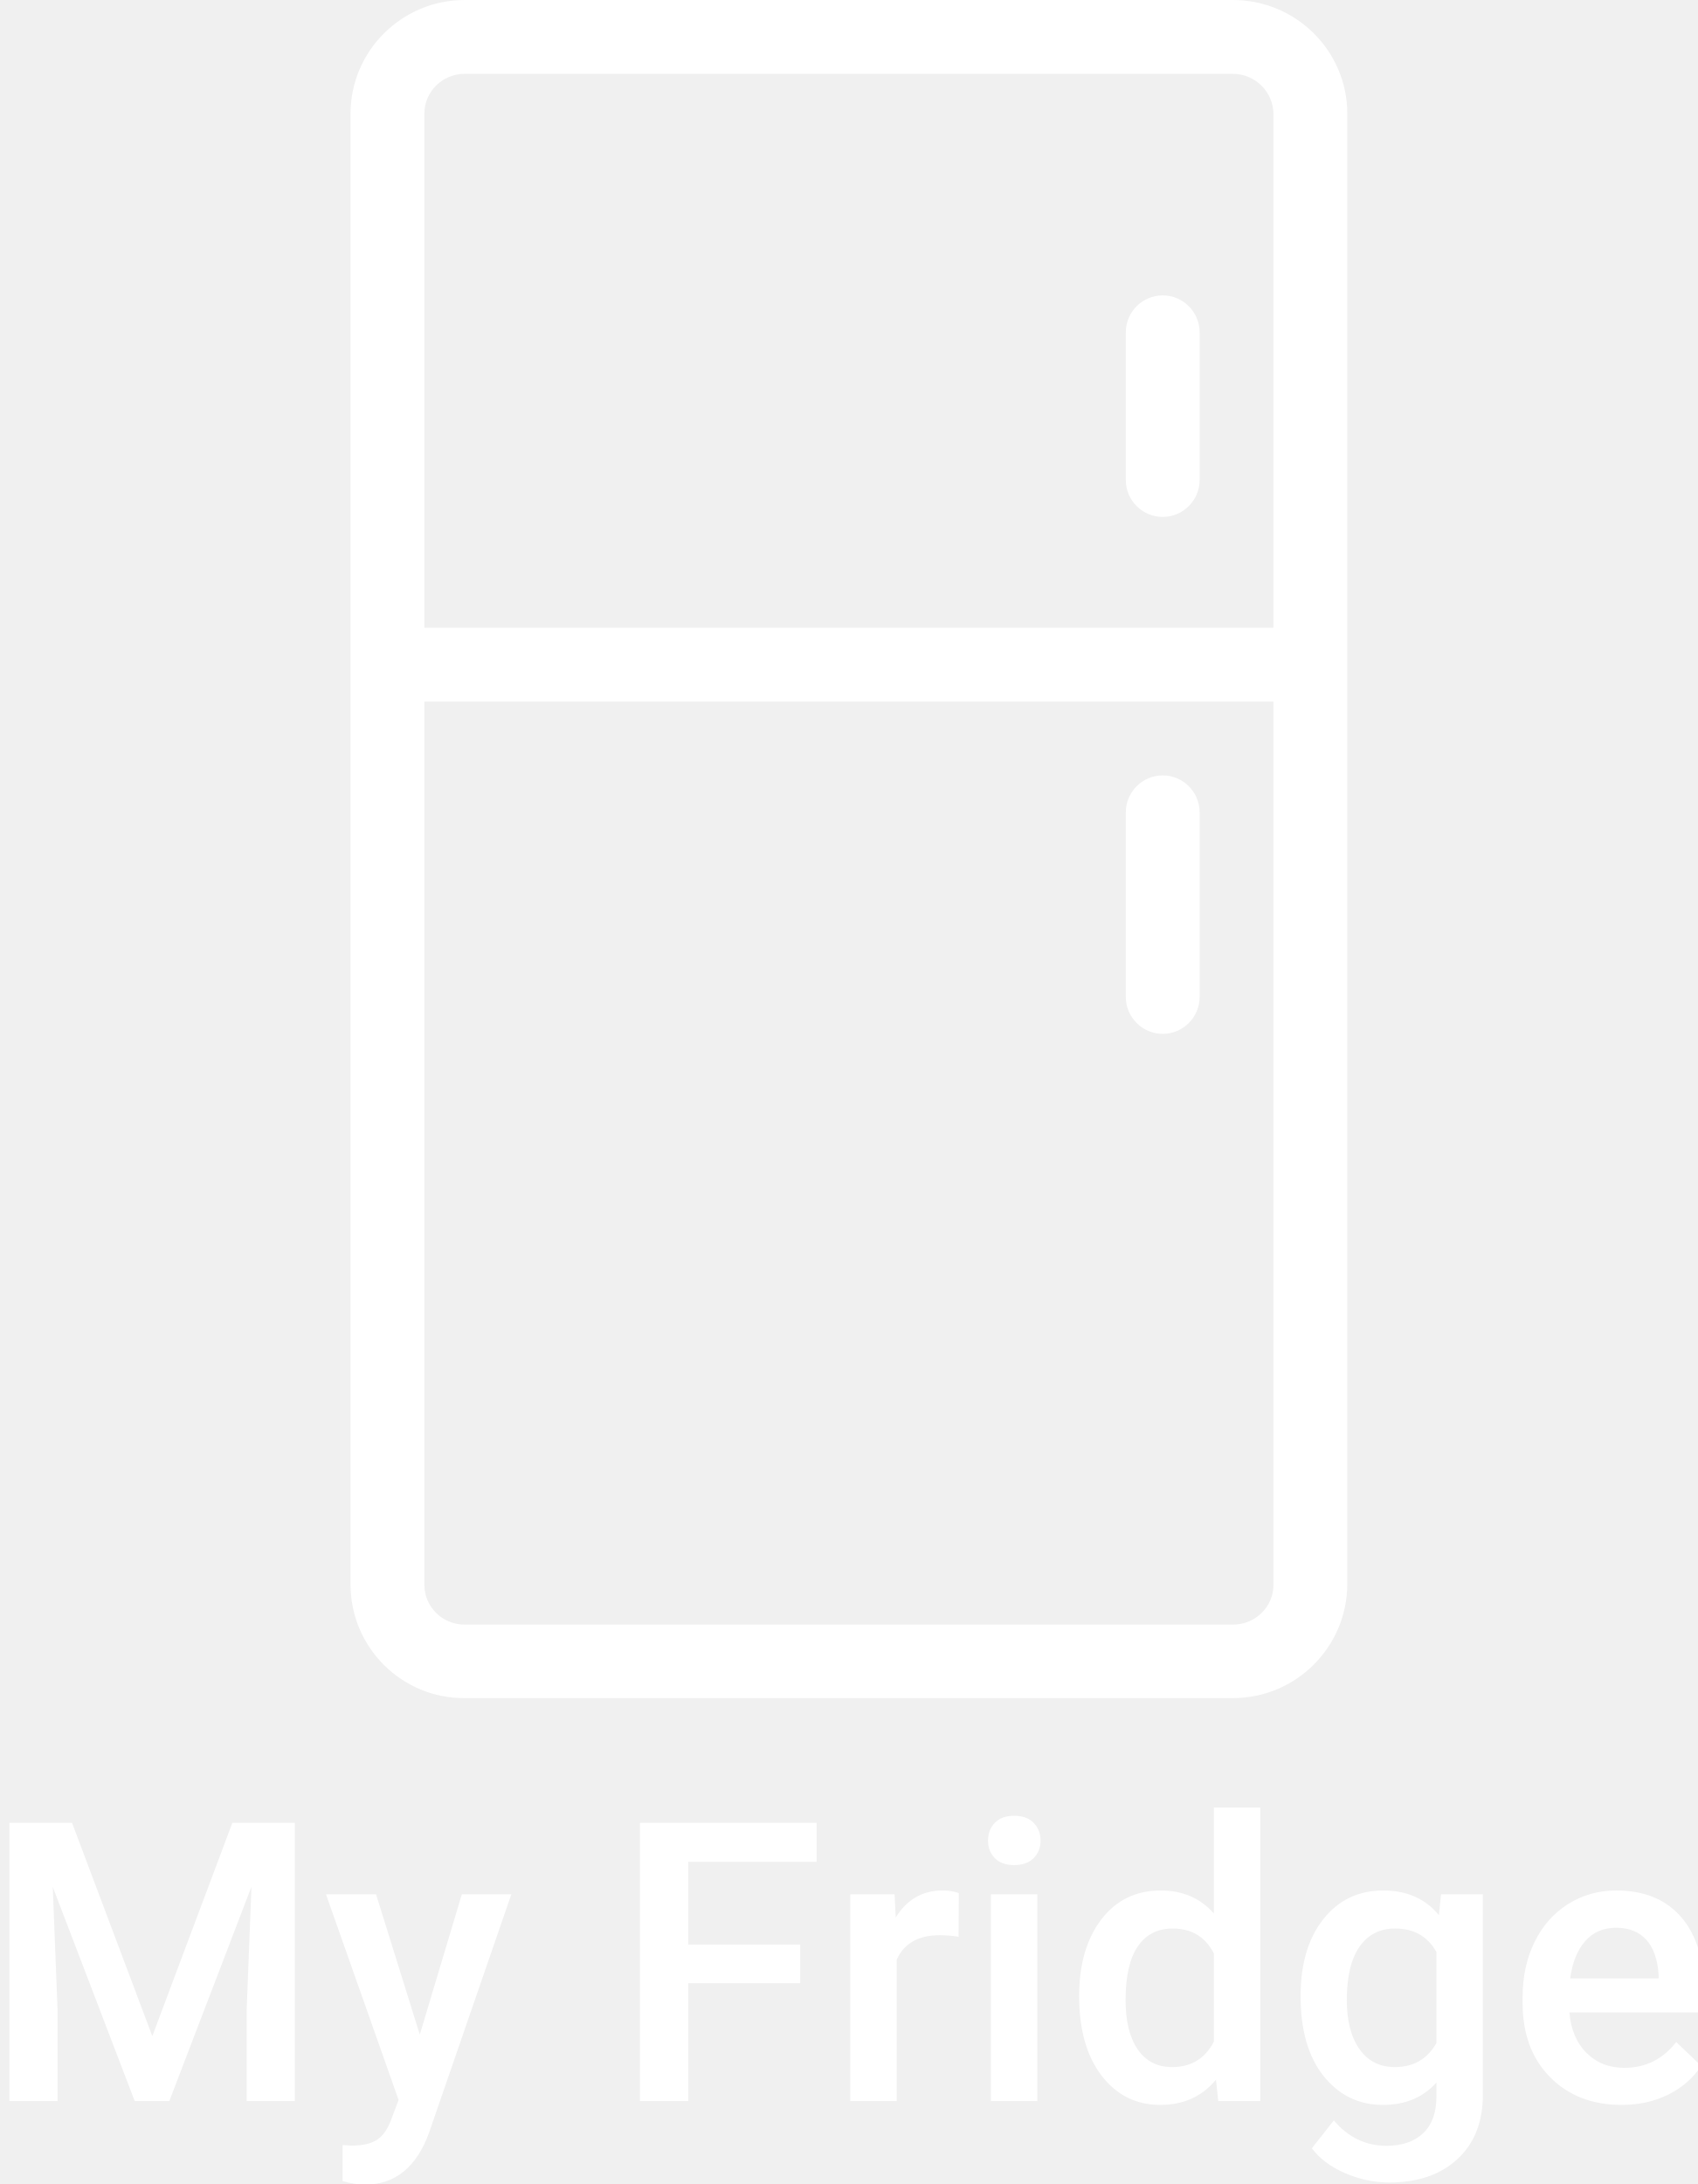
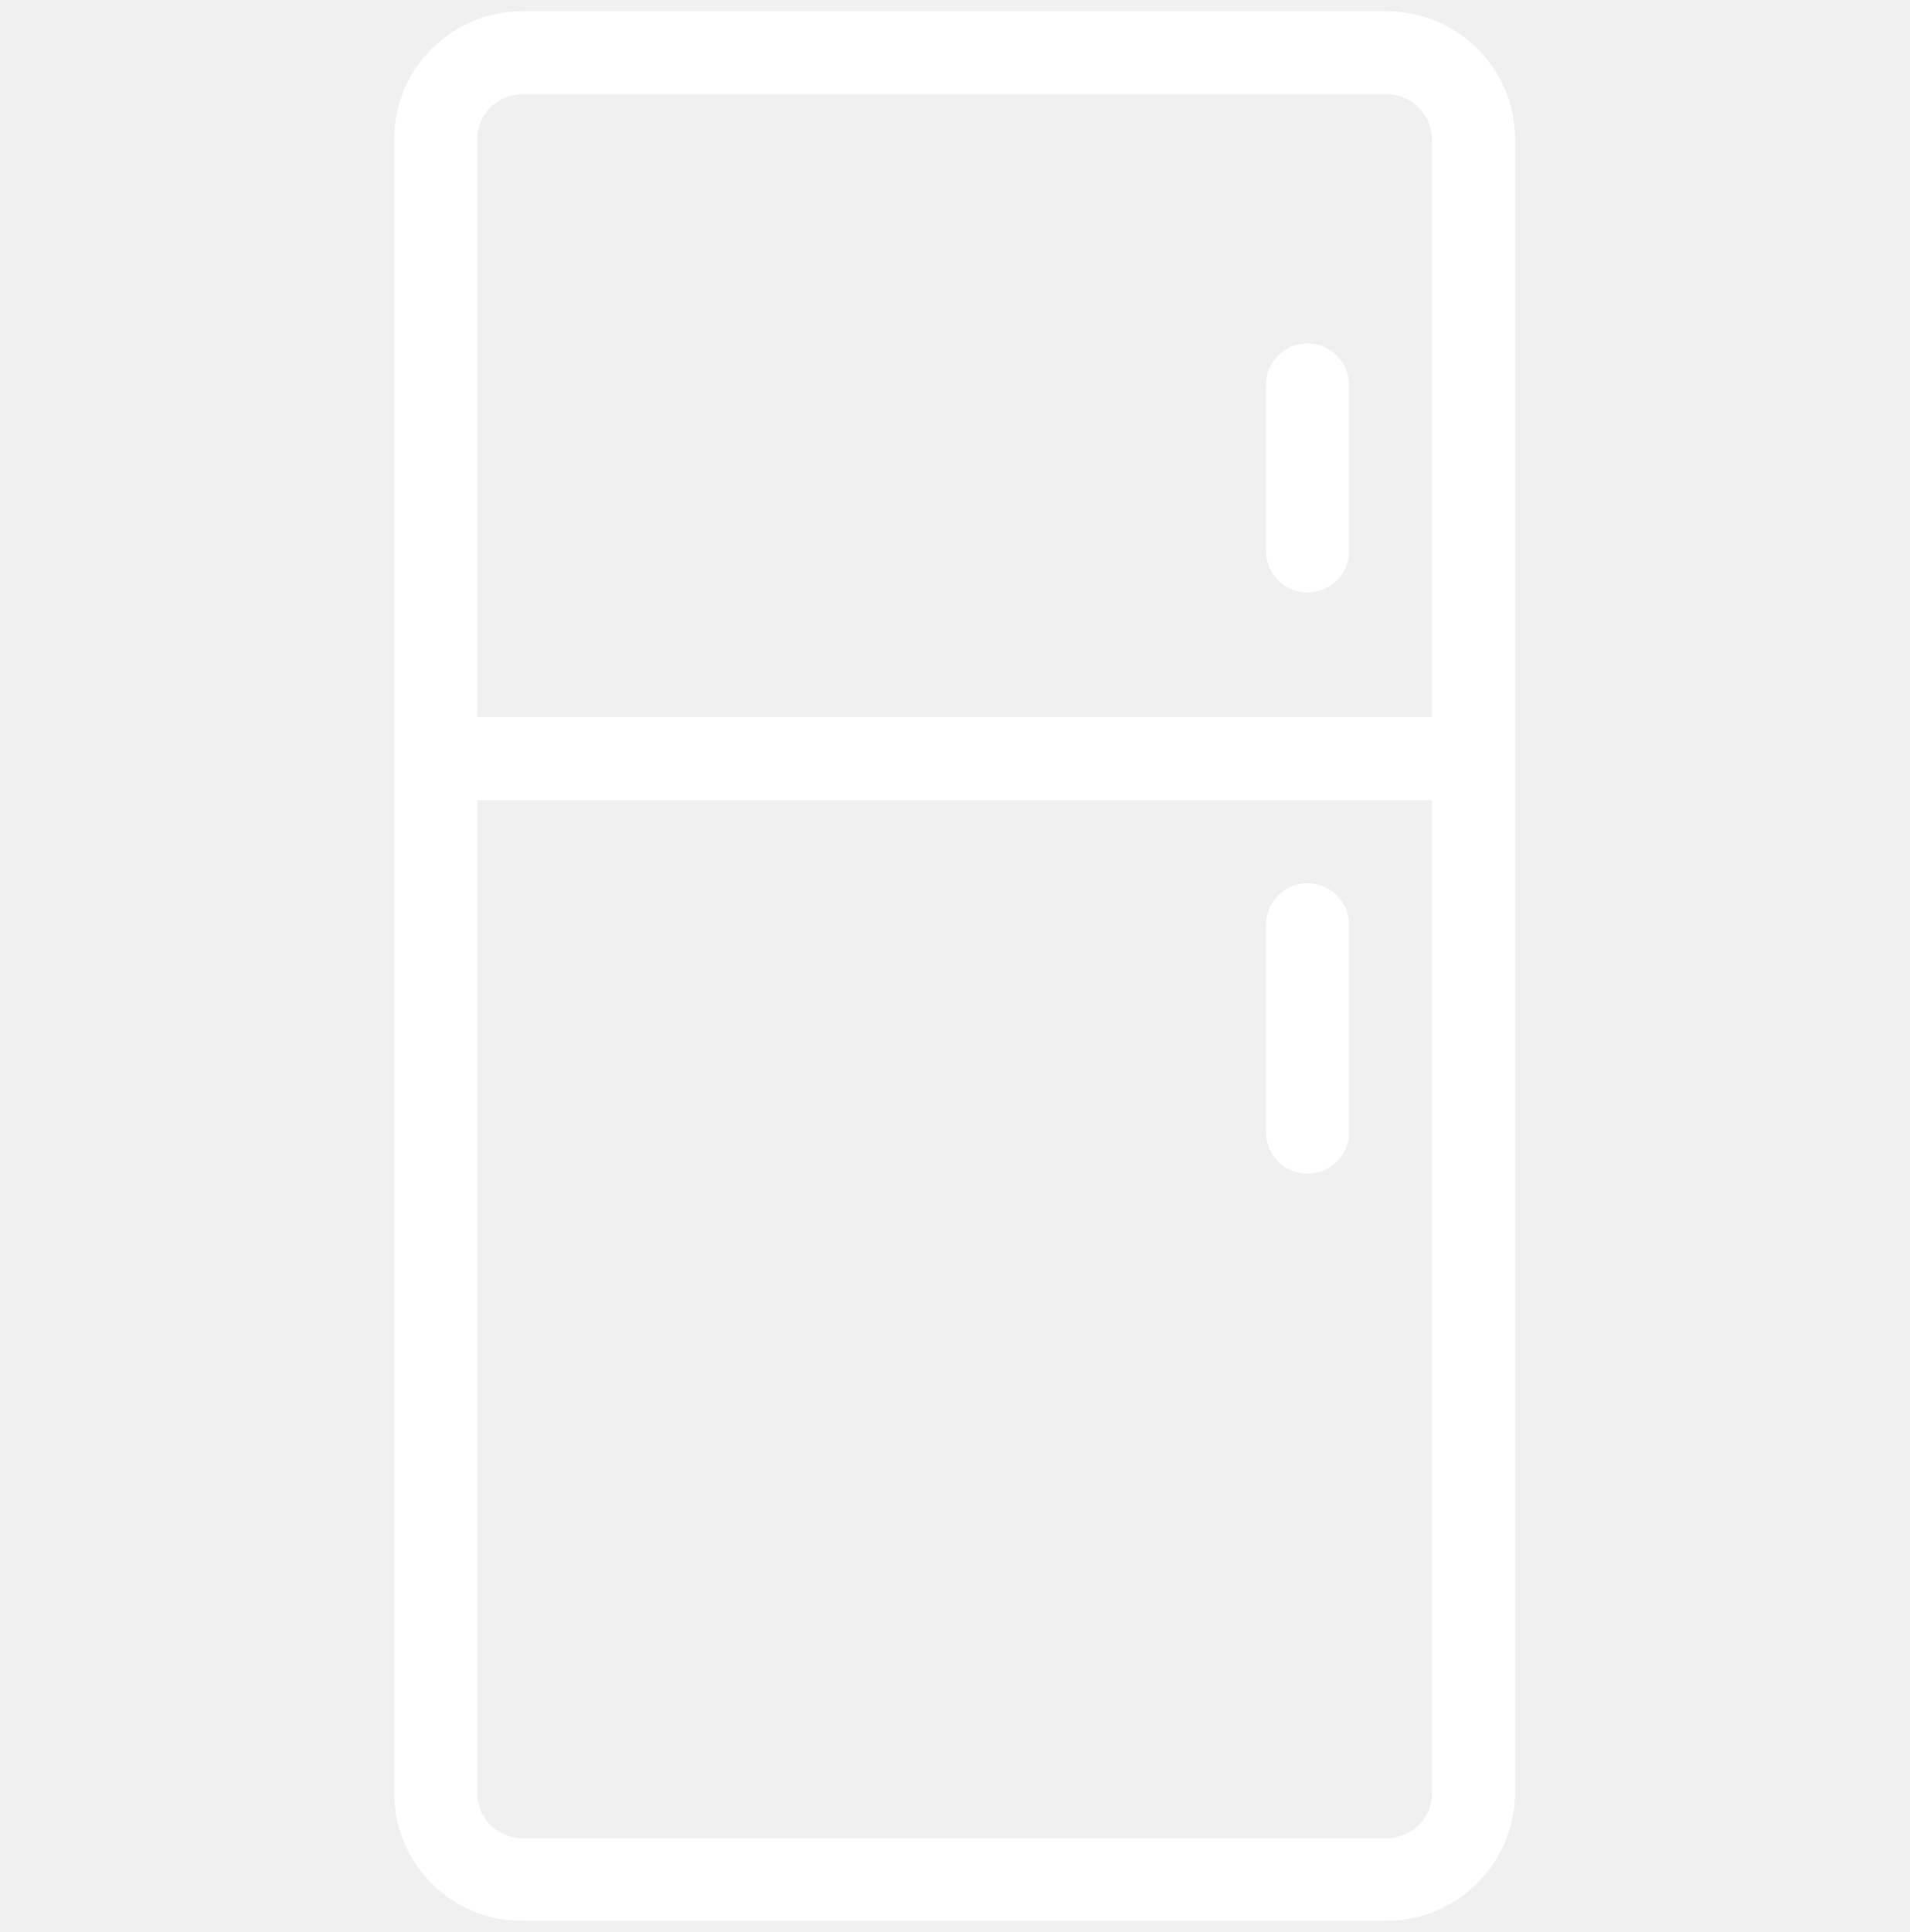
- <svg xmlns="http://www.w3.org/2000/svg" version="1.1" id="Layer_1" x="0px" y="0px" width="512px" height="658.5px" viewBox="0 0 512 658.5" enable-background="new 0 0 512 658.5" xml:space="preserve">
+ <svg xmlns="http://www.w3.org/2000/svg" version="1.1" id="Layer_1" x="0px" y="0px" width="512px" height="518px" viewBox="0 -3 512 518" enable-background="new 0 -3 512 518" xml:space="preserve">
  <g>
    <g>
      <g>
-         <path fill="#FFFFFF" d="M371.781,0H140.107c-18.926,0-34.401,15.363-34.401,34.289v443.42c0,19.037,15.475,34.4,34.401,34.289     H371.78c19.037,0,34.4-15.363,34.513-34.289V34.289C406.293,15.363,390.818,0,371.781,0z M384.027,477.82     c0,6.68-5.455,12.023-12.246,12.023H140.107c-6.68,0-12.135-5.344-12.135-12.023V211.524h256.055L384.027,477.82L384.027,477.82z      M384.027,189.258H127.973V34.289c0-6.68,5.456-12.023,12.135-12.023h231.673c6.68,0,12.136,5.344,12.246,12.023V189.258z" />
+         <path fill="#FFFFFF" d="M371.781,0H140.107c-18.926,0-34.401,15.363-34.401,34.289v443.42c0,19.037,15.475,34.4,34.401,34.289     H371.78c19.037,0,34.399-15.363,34.513-34.289V34.289C406.293,15.363,390.818,0,371.781,0z M384.027,477.82     c0,6.68-5.455,12.022-12.246,12.022H140.107c-6.68,0-12.135-5.344-12.135-12.022V211.524h256.055V477.82L384.027,477.82z      M384.027,189.258H127.973V34.289c0-6.68,5.456-12.023,12.135-12.023h231.673c6.68,0,12.136,5.344,12.246,12.023V189.258z" />
        <path fill="#FFFFFF" d="M350.629,89.063c-6.123,0-11.133,5.01-11.133,11.133v44.532c0,6.124,5.01,11.133,11.133,11.133     s11.133-5.01,11.133-11.133v-44.532C361.762,94.072,356.752,89.063,350.629,89.063z" />
        <path fill="#FFFFFF" d="M350.629,311.72c6.123,0,11.133-5.01,11.133-11.134v-55.663c0-6.124-5.01-11.133-11.133-11.133     s-11.133,5.01-11.133,11.133v55.663C339.496,306.71,344.506,311.72,350.629,311.72z" />
      </g>
    </g>
  </g>
-   <g>
-     <path fill="#FFFFFF" d="M21.729,549.609l24.199,64.301l24.142-64.301H88.91V633.5h-14.52v-27.656l1.44-36.99L51.056,633.5H40.627   l-24.718-64.589l1.44,36.933V633.5H2.83v-83.891H21.729z" />
-     <path fill="#FFFFFF" d="M126.592,613.449l12.676-42.291h14.923l-24.775,71.791c-3.803,10.486-10.256,15.729-19.359,15.729   c-2.037,0-4.284-0.348-6.741-1.043v-10.884l2.65,0.173c3.534,0,6.194-0.644,7.98-1.929c1.786-1.286,3.198-3.445,4.235-6.478   l2.017-5.354l-21.895-62.007h15.096L126.592,613.449z" />
-     <path fill="#FFFFFF" d="M241.308,597.95h-33.764v35.55h-14.577v-83.891h53.296v11.754h-38.719v24.948h33.764V597.95z" />
-     <path fill="#FFFFFF" d="M289.072,583.949c-1.844-0.307-3.745-0.461-5.704-0.461c-6.415,0-10.737,2.459-12.964,7.375V633.5h-14.001   v-62.342h13.367l0.346,6.972c3.38-5.416,8.066-8.124,14.059-8.124c1.997,0,3.649,0.27,4.955,0.807L289.072,583.949z" />
-     <path fill="#FFFFFF" d="M297.945,554.968c0-2.15,0.682-3.937,2.045-5.358c1.363-1.421,3.313-2.132,5.849-2.132   s4.494,0.711,5.877,2.132c1.383,1.422,2.074,3.208,2.074,5.358c0,2.113-0.691,3.87-2.074,5.272s-3.342,2.103-5.877,2.103   s-4.485-0.7-5.849-2.103S297.945,557.081,297.945,554.968z M312.811,633.5H298.81v-62.342h14.001V633.5z" />
-     <path fill="#FFFFFF" d="M325.429,601.868c0-9.603,2.228-17.313,6.684-23.134c4.456-5.818,10.429-8.729,17.919-8.729   c6.605,0,11.945,2.305,16.018,6.914V545h14.001v88.5h-12.676l-0.691-6.453c-4.187,5.07-9.776,7.605-16.767,7.605   c-7.299,0-13.204-2.938-17.717-8.815C327.685,619.96,325.429,611.971,325.429,601.868z M339.43,603.078   c0,6.338,1.219,11.284,3.658,14.836c2.439,3.554,5.906,5.33,10.4,5.33c5.723,0,9.91-2.554,12.561-7.663v-26.619   c-2.574-4.993-6.723-7.49-12.445-7.49c-4.533,0-8.029,1.796-10.486,5.388C340.658,590.451,339.43,595.857,339.43,603.078z" />
-     <path fill="#FFFFFF" d="M392.207,601.868c0-9.68,2.275-17.409,6.828-23.19c4.551-5.781,10.592-8.672,18.12-8.672   c7.106,0,12.694,2.478,16.767,7.433l0.634-6.28h12.618v60.44c0,8.182-2.545,14.635-7.635,19.359s-11.955,7.087-20.598,7.087   c-4.572,0-9.037-0.951-13.396-2.852c-4.359-1.902-7.672-4.39-9.938-7.462l6.626-8.412c4.301,5.108,9.602,7.663,15.902,7.663   c4.646,0,8.316-1.259,11.005-3.773c2.688-2.517,4.033-6.214,4.033-11.092v-4.206c-4.033,4.494-9.411,6.741-16.133,6.741   c-7.298,0-13.262-2.899-17.89-8.7C394.521,620.152,392.207,612.124,392.207,601.868z M406.15,603.078   c0,6.262,1.276,11.188,3.832,14.779c2.554,3.592,6.098,5.387,10.63,5.387c5.646,0,9.833-2.42,12.561-7.26v-27.426   c-2.65-4.725-6.799-7.087-12.445-7.087c-4.609,0-8.191,1.825-10.745,5.474C407.427,590.595,406.15,595.973,406.15,603.078z" />
-     <path fill="#FFFFFF" d="M489.004,634.652c-8.873,0-16.066-2.795-21.578-8.383c-5.512-5.59-8.268-13.031-8.268-22.327v-1.729   c0-6.223,1.2-11.782,3.602-16.681c2.399-4.896,5.77-8.709,10.111-11.437c4.34-2.727,9.18-4.091,14.52-4.091   c8.488,0,15.047,2.708,19.677,8.124c4.628,5.416,6.942,13.079,6.942,22.989v5.646h-40.735c0.423,5.147,2.141,9.219,5.157,12.215   c3.015,2.996,6.807,4.494,11.379,4.494c6.414,0,11.639-2.593,15.672-7.778l7.548,7.202c-2.497,3.727-5.829,6.617-9.996,8.672   C498.865,633.624,494.189,634.652,489.004,634.652z M487.333,581.241c-3.841,0-6.942,1.345-9.306,4.033   c-2.361,2.689-3.869,6.435-4.522,11.235h26.677v-1.037c-0.308-4.686-1.556-8.229-3.745-10.631   C494.247,582.442,491.212,581.241,487.333,581.241z" />
-   </g>
</svg>
